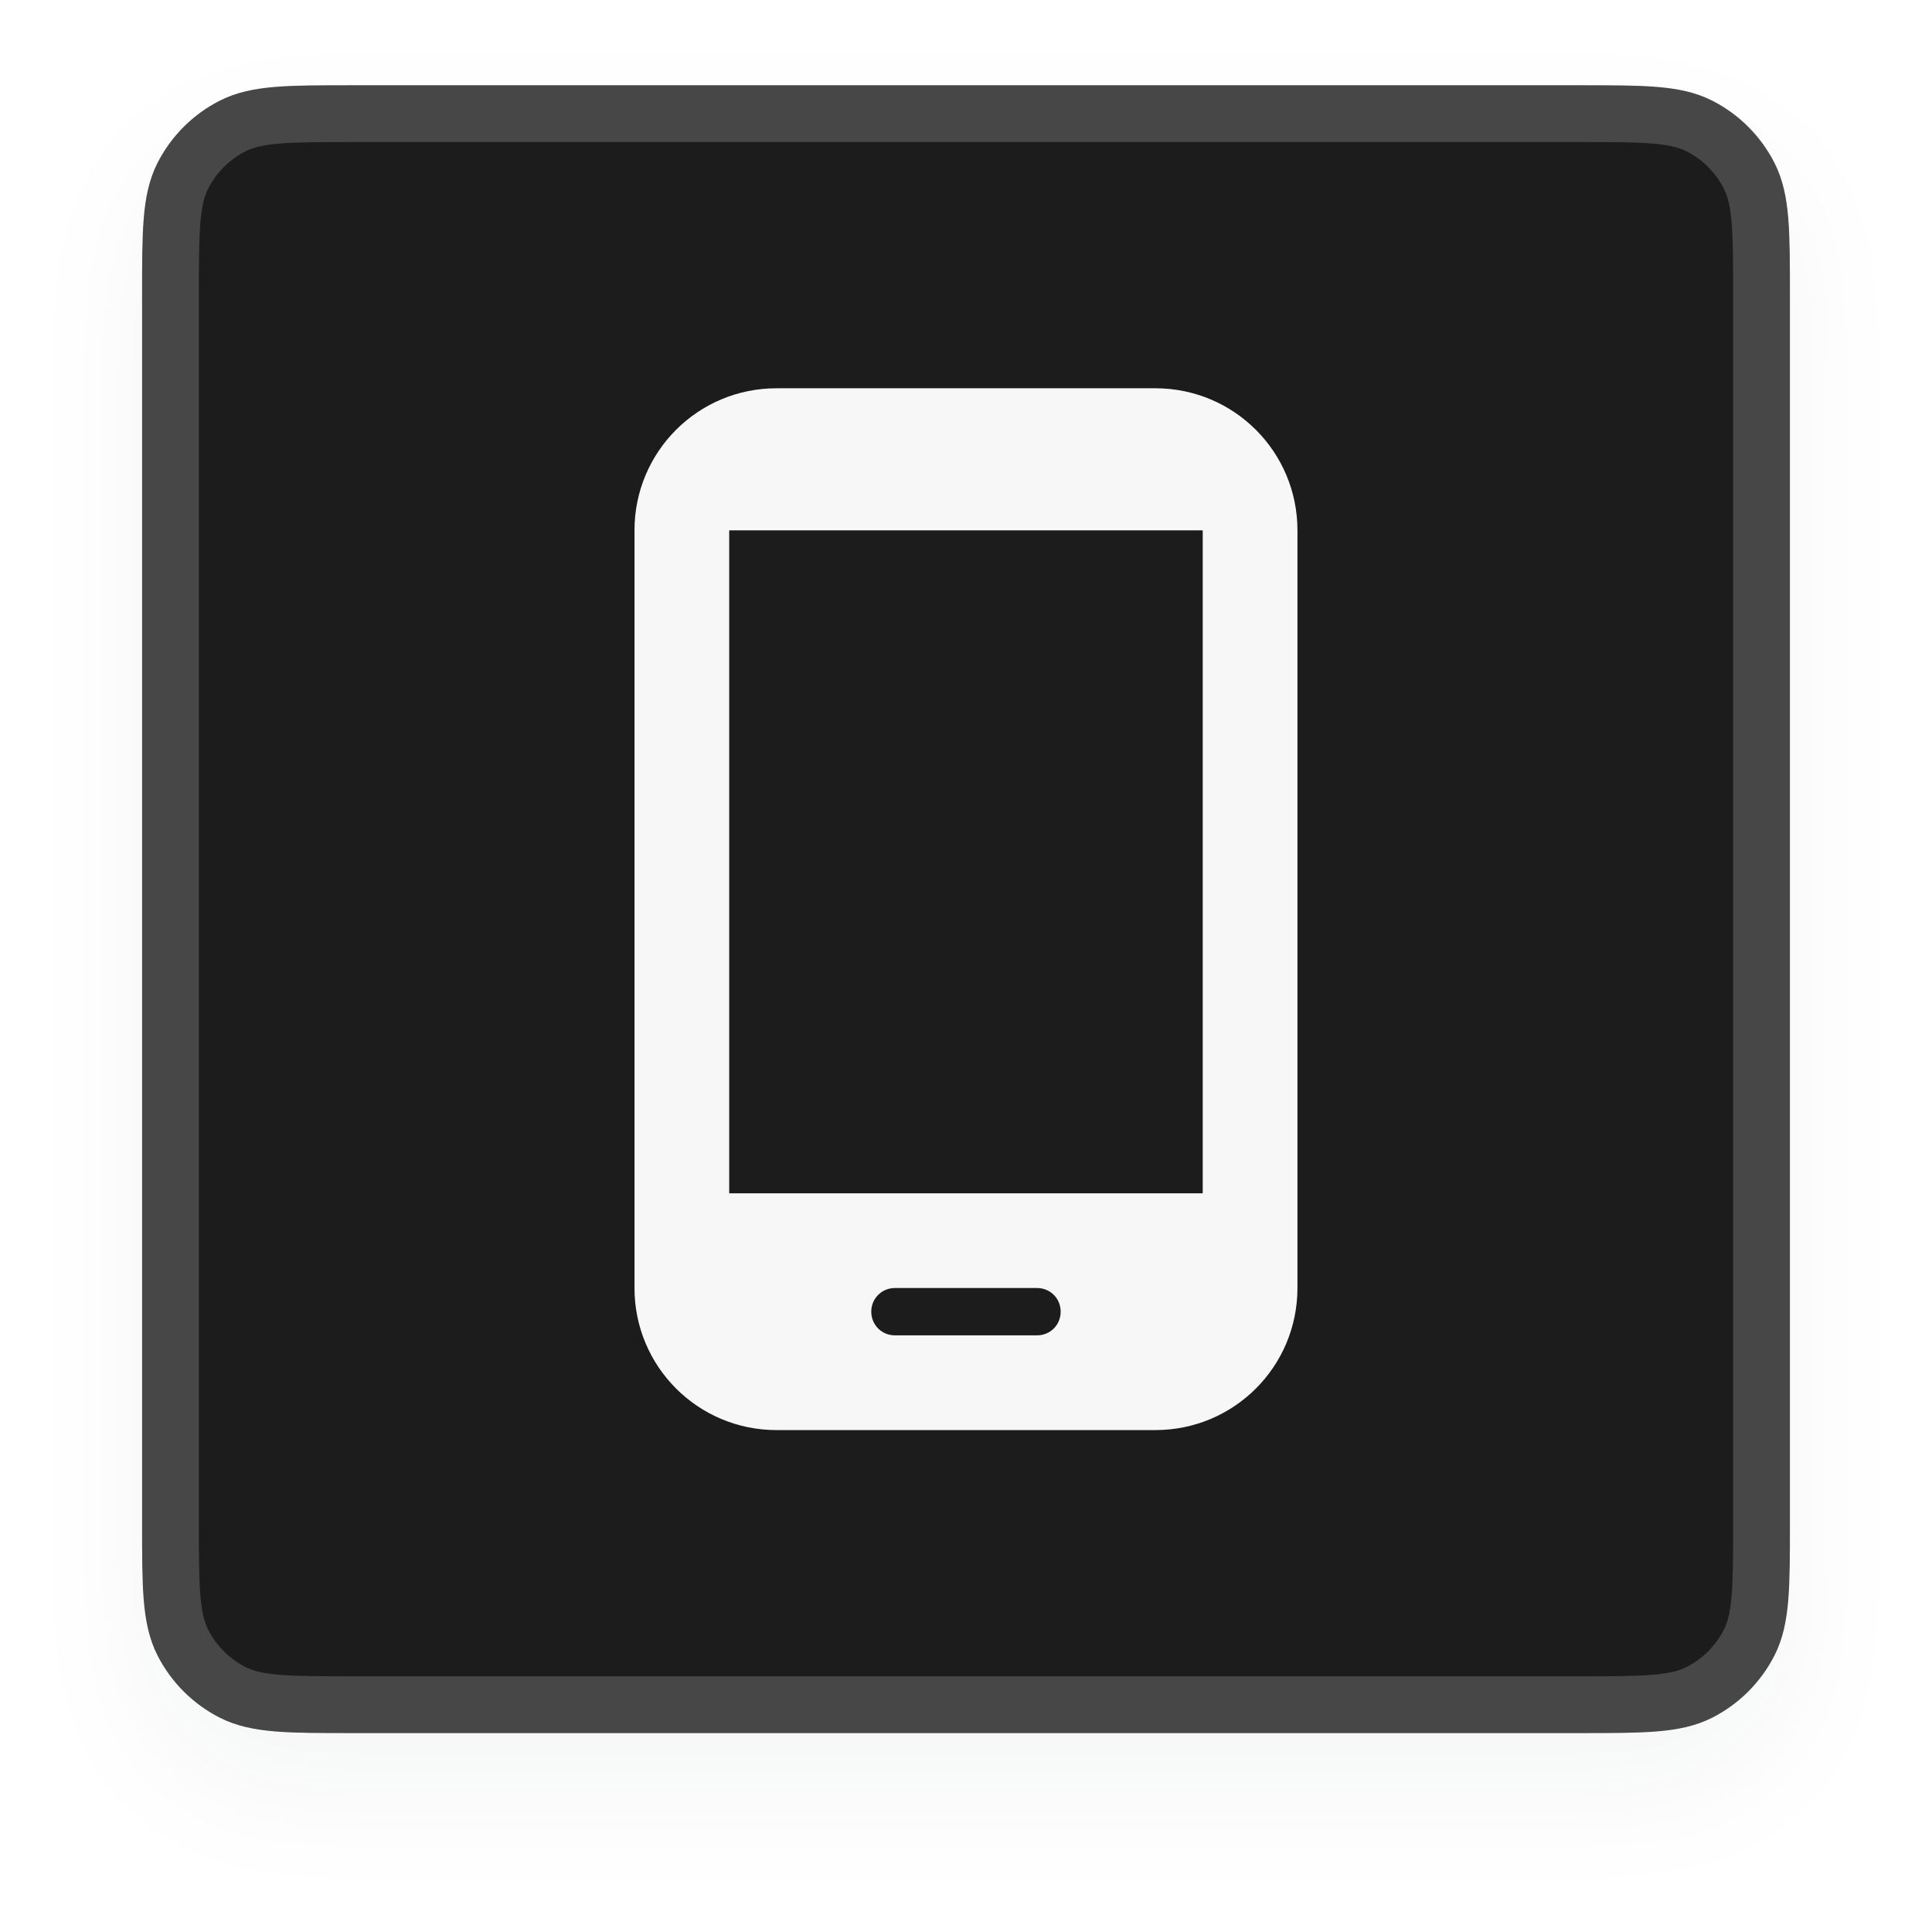
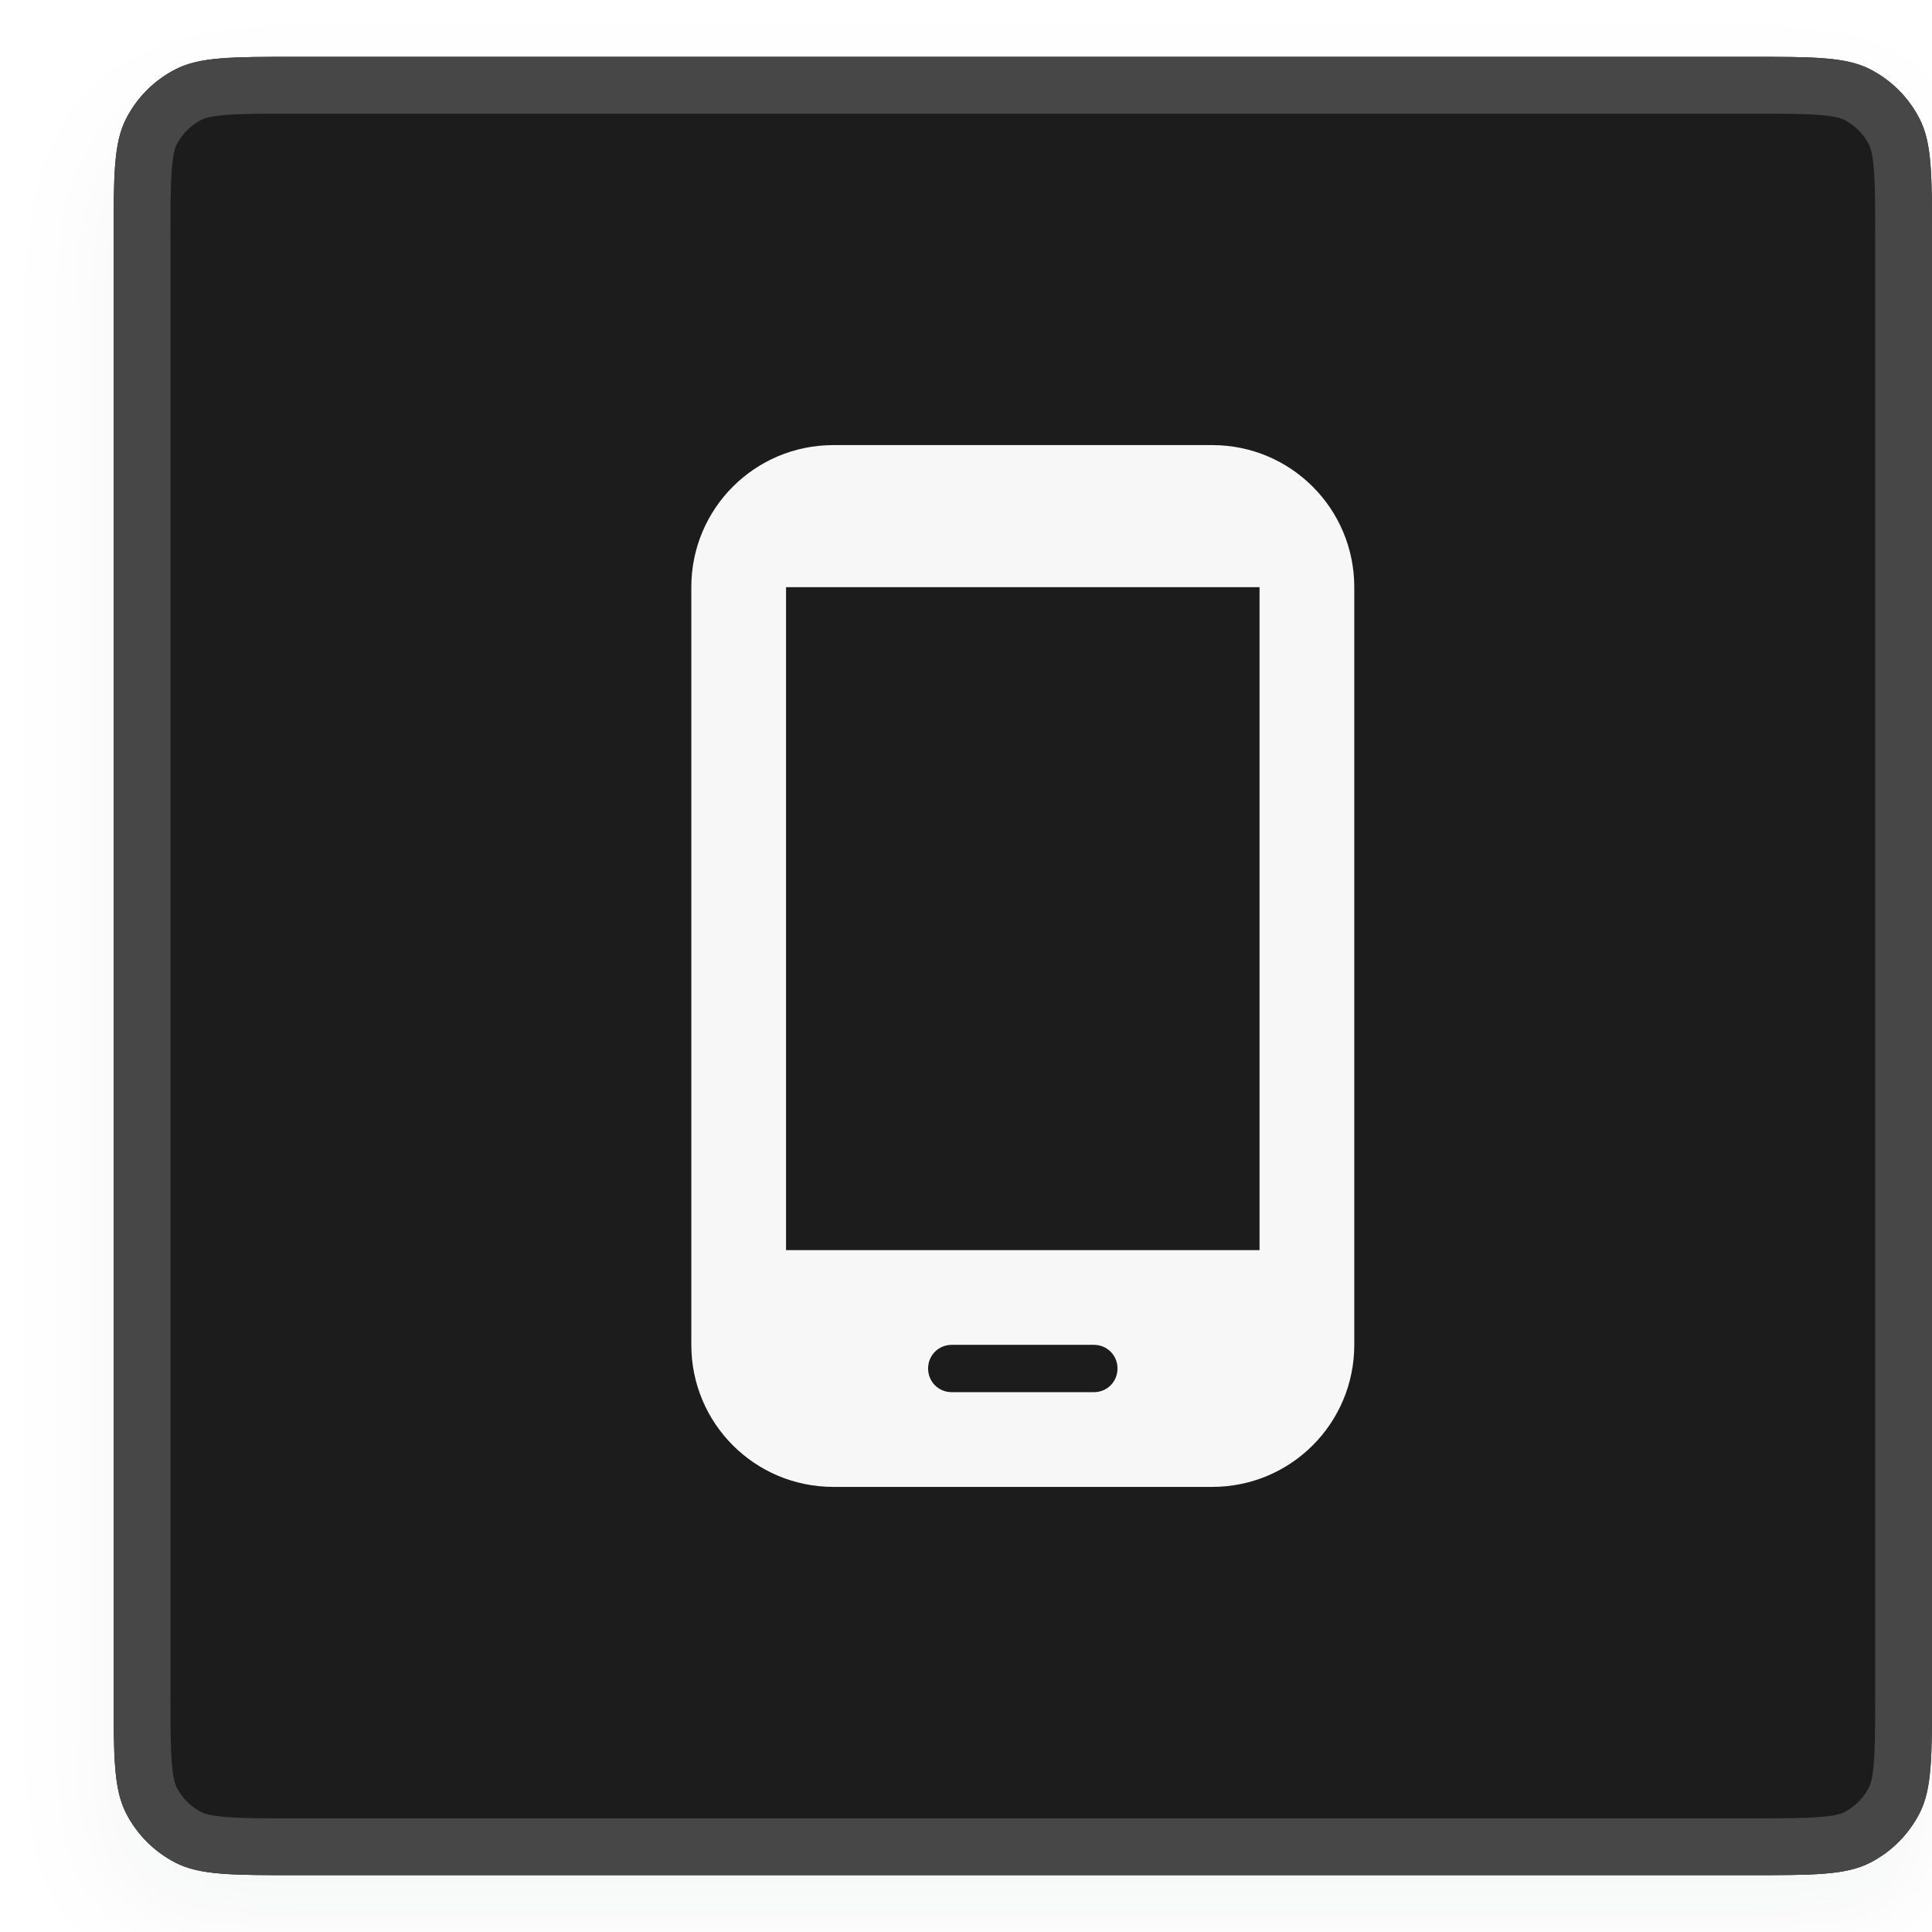
<svg xmlns="http://www.w3.org/2000/svg" width="34" height="34" viewBox="0 0 34 34" fill="none">
-   <g filter="url(#filter0_d_1052_20676)">
-     <path d="M3 5.2C3 4.08 3 3.52 3.218 3.092C3.41 2.716 3.716 2.41 4.092 2.218C4.52 2 5.08 2 6.2 2H27.8C28.92 2 29.48 2 29.908 2.218C30.284 2.41 30.59 2.716 30.782 3.092C31 3.52 31 4.08 31 5.2V26.8C31 27.92 31 28.48 30.782 28.908C30.59 29.284 30.284 29.59 29.908 29.782C29.48 30 28.92 30 27.8 30H6.2C5.08 30 4.52 30 4.092 29.782C3.716 29.59 3.41 29.284 3.218 28.908C3 28.48 3 27.92 3 26.8V5.2Z" fill="#1C1C1C" />
-     <path d="M3 5.2C3 4.08 3 3.52 3.218 3.092C3.41 2.716 3.716 2.41 4.092 2.218C4.52 2 5.08 2 6.2 2H27.8C28.92 2 29.48 2 29.908 2.218C30.284 2.41 30.59 2.716 30.782 3.092C31 3.52 31 4.08 31 5.2V26.8C31 27.92 31 28.48 30.782 28.908C30.59 29.284 30.284 29.59 29.908 29.782C29.48 30 28.92 30 27.8 30H6.2C5.08 30 4.52 30 4.092 29.782C3.716 29.59 3.41 29.284 3.218 28.908C3 28.48 3 27.92 3 26.8V5.2Z" stroke="#474747" />
-     <path d="M20.333 6.833H13.666C12.283 6.833 11.166 7.95 11.166 9.333V22.667C11.166 24.05 12.283 25.167 13.666 25.167H20.333C21.716 25.167 22.833 24.05 22.833 22.667V9.333C22.833 7.95 21.716 6.833 20.333 6.833ZM18.25 23.5H15.75C15.517 23.5 15.333 23.317 15.333 23.083C15.333 22.85 15.517 22.667 15.75 22.667H18.25C18.483 22.667 18.666 22.85 18.666 23.083C18.666 23.317 18.483 23.5 18.25 23.5ZM21.166 21H12.833V9.333H21.166V21Z" fill="#F7F7F7" />
+   <g filter="url(#filter0_d_1245_10089)">
+     <path d="M2 4.2C2 3.08 2 2.52 2.218 2.092C2.41 1.716 2.716 1.41 3.092 1.218C3.52 1 4.08 1 5.2 1H30.8C31.92 1 32.48 1 32.908 1.218C33.284 1.41 33.59 1.716 33.782 2.092C34 2.52 34 3.08 34 4.2V29.8C34 30.92 34 31.48 33.782 31.908C33.59 32.284 33.284 32.59 32.908 32.782C32.48 33 31.92 33 30.8 33H5.2C4.08 33 3.52 33 3.092 32.782C2.716 32.59 2.41 32.284 2.218 31.908C2 31.48 2 30.92 2 29.8V4.2Z" fill="#1C1C1C" />
+     <path d="M5.2 1.5H30.8C31.368 1.5 31.765 1.5 32.073 1.526C32.376 1.55 32.549 1.596 32.681 1.663C32.963 1.807 33.193 2.037 33.337 2.319C33.404 2.451 33.45 2.625 33.474 2.927C33.5 3.236 33.5 3.632 33.5 4.2V29.8C33.5 30.368 33.5 30.765 33.474 31.073C33.45 31.375 33.404 31.549 33.337 31.681C33.193 31.963 32.963 32.193 32.681 32.337C32.549 32.404 32.376 32.45 32.073 32.474C31.765 32.5 31.368 32.5 30.8 32.5H5.2C4.632 32.5 4.236 32.5 3.927 32.474C3.625 32.45 3.451 32.404 3.319 32.337C3.037 32.193 2.807 31.963 2.663 31.681C2.596 31.549 2.55 31.375 2.526 31.073C2.5 30.765 2.5 30.368 2.5 29.8V4.2C2.5 3.632 2.5 3.236 2.526 2.927C2.55 2.625 2.596 2.451 2.663 2.319C2.807 2.037 3.037 1.807 3.319 1.663C3.451 1.596 3.625 1.55 3.927 1.526C4.236 1.5 4.632 1.5 5.2 1.5Z" stroke="#474747" />
+     <path d="M21.333 7.833H14.666C13.283 7.833 12.166 8.95 12.166 10.333V23.667C12.166 25.05 13.283 26.167 14.666 26.167H21.333C22.716 26.167 23.833 25.05 23.833 23.667V10.333C23.833 8.95 22.716 7.833 21.333 7.833ZM19.25 24.5H16.75C16.517 24.5 16.333 24.317 16.333 24.083C16.333 23.85 16.517 23.667 16.75 23.667H19.25C19.483 23.667 19.666 23.85 19.666 24.083C19.666 24.317 19.483 24.5 19.25 24.5ZM22.166 22H13.833V10.333H22.166V22Z" fill="#F7F7F7" />
  </g>
  <defs>
-     <filter id="filter0_d_1052_20676" x="0.5" y="0.5" width="33" height="33" filterUnits="userSpaceOnUse" color-interpolation-filters="sRGB">
+     <filter id="filter0_d_1245_10089" x="0" y="0" width="36" height="36" filterUnits="userSpaceOnUse" color-interpolation-filters="sRGB">
      <feFlood flood-opacity="0" result="BackgroundImageFix" />
      <feColorMatrix in="SourceAlpha" type="matrix" values="0 0 0 0 0 0 0 0 0 0 0 0 0 0 0 0 0 0 127 0" result="hardAlpha" />
      <feOffset dy="1" />
      <feGaussianBlur stdDeviation="1" />
      <feComposite in2="hardAlpha" operator="out" />
      <feColorMatrix type="matrix" values="0 0 0 0 0.063 0 0 0 0 0.094 0 0 0 0 0.157 0 0 0 0.04 0" />
-       <feBlend mode="normal" in2="BackgroundImageFix" result="effect1_dropShadow_1052_20676" />
-       <feBlend mode="normal" in="SourceGraphic" in2="effect1_dropShadow_1052_20676" result="shape" />
+       <feBlend mode="normal" in2="BackgroundImageFix" result="effect1_dropShadow_1245_10089" />
+       <feBlend mode="normal" in="SourceGraphic" in2="effect1_dropShadow_1245_10089" result="shape" />
    </filter>
  </defs>
</svg>
